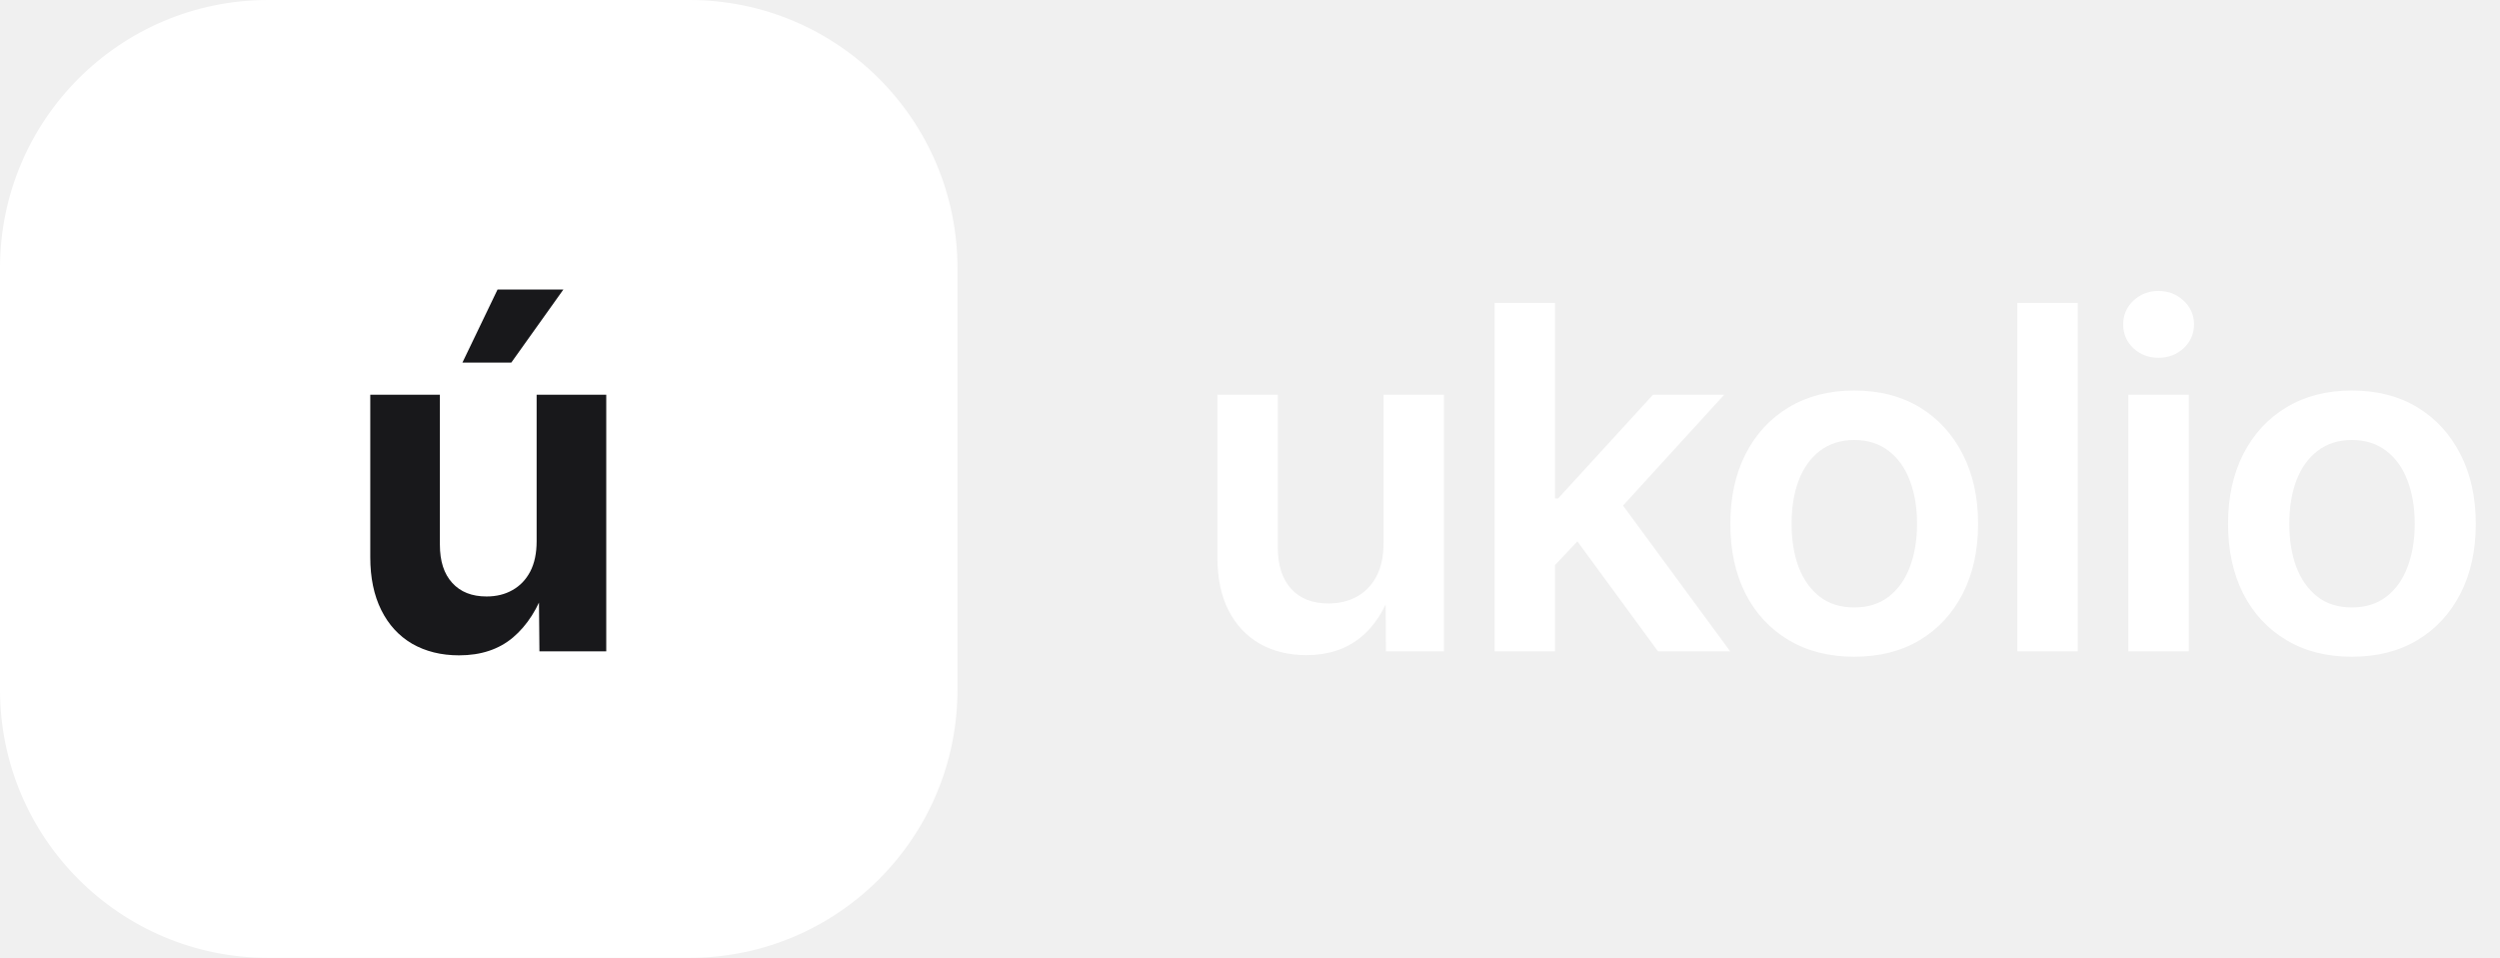
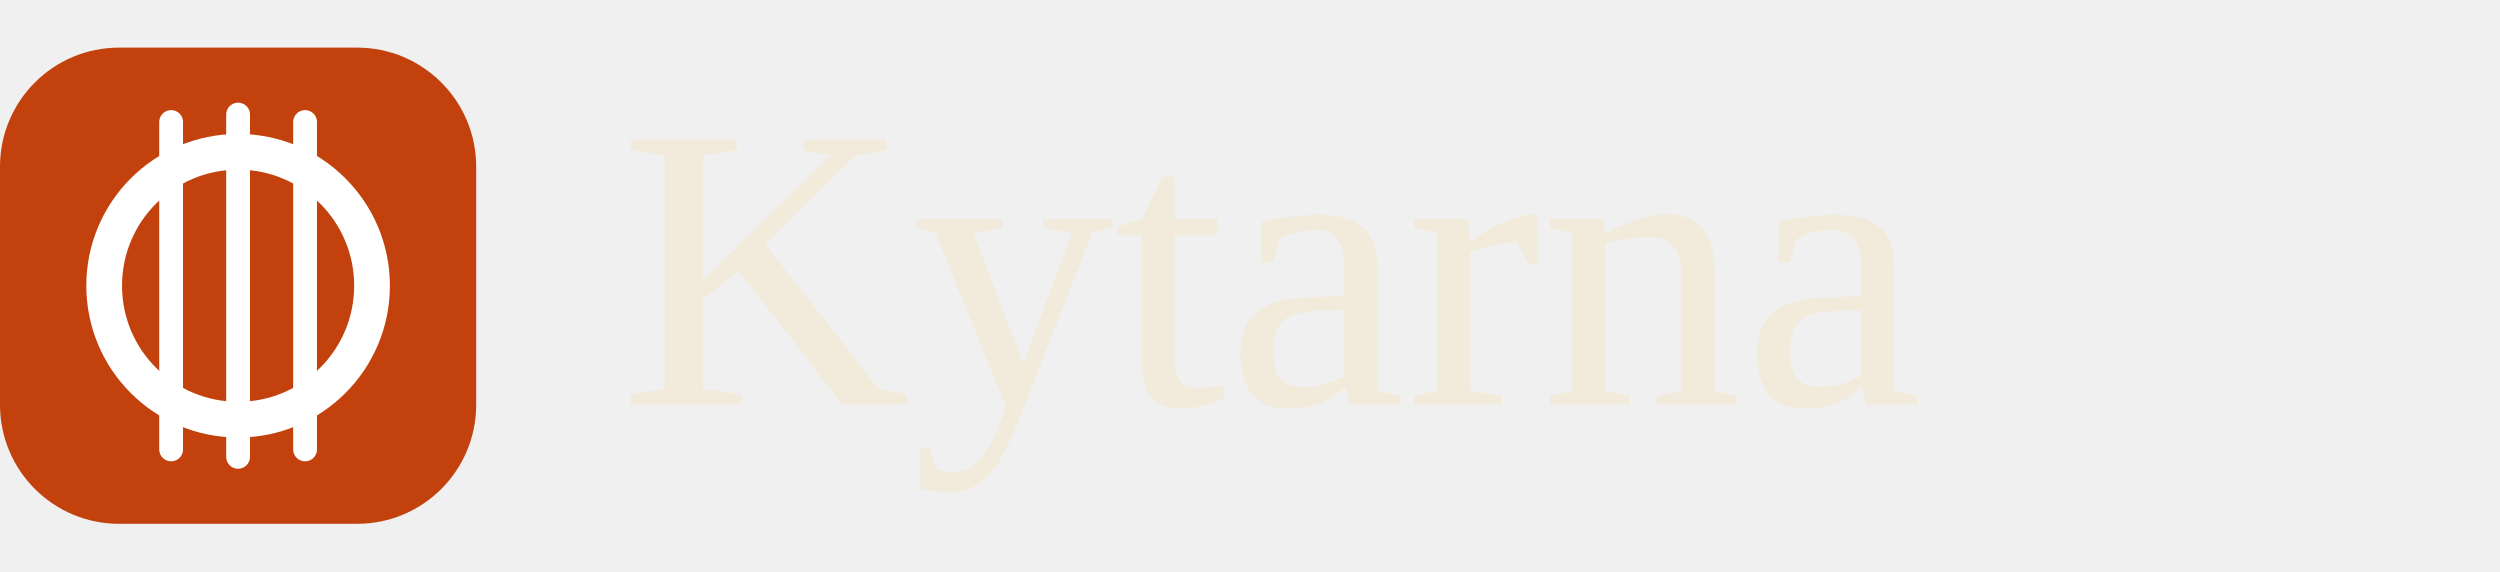
- <svg xmlns="http://www.w3.org/2000/svg" viewBox="0 0 261 100">
-   <rect width="100" height="100" fill="#fff" rx="28" ry="28" />
-   <path fill="#18181b" d="M47.943 68.417c-1.865 0-3.495-.407-4.896-1.209q-2.088-1.224-3.229-3.521-1.147-2.31-1.146-5.52V41.208h7.271v15.667c0 1.708.427 3.036 1.291 3.979.86.948 2.052 1.417 3.584 1.417 1.026 0 1.927-.219 2.708-.667.792-.443 1.406-1.088 1.854-1.937q.666-1.289.667-3.146V41.208h7.271V68h-6.979l-.063-6.792h.708c-.781 2.292-1.911 4.073-3.395 5.334q-2.21 1.875-5.646 1.875m.354-30.563 3.667-7.625h6.875l-5.438 7.625Zm0 0" />
-   <path fill="#fff" d="M136.458 68.396q-2.773 0-4.875-1.188c-1.39-.791-2.479-1.948-3.271-3.479-.781-1.526-1.166-3.385-1.166-5.583V41.208h6.312v15.959q-.001 2.773 1.396 4.312c.927 1.016 2.229 1.521 3.896 1.521q1.663.002 2.958-.708 1.291-.705 2.042-2.105.75-1.412.75-3.458V41.208h6.312V68h-6.062l-.042-6.688h.729q-1.172 3.547-3.437 5.313-2.251 1.772-5.542 1.771m25.394-8.813v-7.541h.875l9.917-10.834h7.437l-12.042 13.188h-1.291ZM156.102 68V31.625h6.312V68Zm17.062 0-8.937-12.188 4.25-4.437L180.706 68Zm20.495.562c-2.615 0-4.891-.572-6.834-1.729q-2.92-1.728-4.521-4.854c-1.057-2.083-1.583-4.51-1.583-7.292 0-2.76.526-5.187 1.583-7.27 1.068-2.094 2.573-3.73 4.521-4.896q2.913-1.75 6.834-1.75 3.936 0 6.833 1.75c1.927 1.166 3.427 2.802 4.5 4.896 1.068 2.083 1.604 4.51 1.604 7.27 0 2.782-.536 5.209-1.604 7.292q-1.61 3.126-4.5 4.854c-1.932 1.157-4.208 1.729-6.833 1.729m0-5.145q2.142 0 3.604-1.125 1.474-1.142 2.208-3.105.75-1.976.75-4.5 0-2.538-.75-4.5-.734-1.977-2.208-3.104c-.974-.76-2.177-1.146-3.604-1.146-1.417 0-2.62.386-3.605 1.146q-1.46 1.127-2.208 3.104c-.49 1.308-.729 2.808-.729 4.5 0 1.683.239 3.183.729 4.5q.749 1.963 2.208 3.105 1.454 1.125 3.605 1.125m23.347-31.792V68h-6.312V31.625ZM222.291 68V41.208h6.313V68Zm3.146-30.646q-1.546 0-2.625-1-1.062-1.017-1.062-2.479c0-.984.354-1.813 1.062-2.479.719-.677 1.594-1.021 2.625-1.021 1.026 0 1.901.344 2.625 1.021a3.25 3.25 0 0 1 1.083 2.479c0 .974-.364 1.802-1.083 2.479q-1.086 1-2.625 1m20.202 31.208c-2.615 0-4.891-.572-6.833-1.729q-2.92-1.728-4.521-4.854c-1.057-2.083-1.584-4.51-1.584-7.292 0-2.76.527-5.187 1.584-7.27 1.068-2.094 2.573-3.73 4.521-4.896q2.912-1.75 6.833-1.75 3.936 0 6.833 1.75c1.927 1.166 3.427 2.802 4.5 4.896 1.068 2.083 1.604 4.51 1.604 7.27 0 2.782-.536 5.209-1.604 7.292q-1.61 3.126-4.5 4.854c-1.932 1.157-4.208 1.729-6.833 1.729m0-5.145q2.142 0 3.604-1.125 1.476-1.142 2.208-3.105.75-1.976.75-4.5 0-2.538-.75-4.5-.732-1.977-2.208-3.104c-.974-.76-2.177-1.146-3.604-1.146-1.417 0-2.62.386-3.604 1.146q-1.46 1.127-2.209 3.104c-.489 1.308-.729 2.808-.729 4.5 0 1.683.24 3.183.729 4.5q.749 1.963 2.209 3.105 1.455 1.125 3.604 1.125m0 0" />
+ <svg xmlns="http://www.w3.org/2000/svg" viewBox="0 0 210 48" width="210" height="48" fill="none">
+   <g transform="translate(0,4) scale(1.25)">
+     <rect width="32" height="32" rx="8" fill="#c2410c" />
+     <circle cx="16" cy="16" r="9" fill="none" stroke="#fff" stroke-width="2.4" />
+     <line x1="11.5" y1="5" x2="11.5" y2="27" stroke="#fff" stroke-width="1.6" stroke-linecap="round" />
+     <line x1="16" y1="4.5" x2="16" y2="27.5" stroke="#fff" stroke-width="1.6" stroke-linecap="round" />
+     <line x1="20.5" y1="5" x2="20.5" y2="27" stroke="#fff" stroke-width="1.6" stroke-linecap="round" />
+   </g>
+   <text x="52" y="34" font-family="'Instrument Serif','Hanken Grotesk',Georgia,'Times New Roman',serif" font-size="34" fill="#f2ebdc">Kytarna</text>
</svg>
